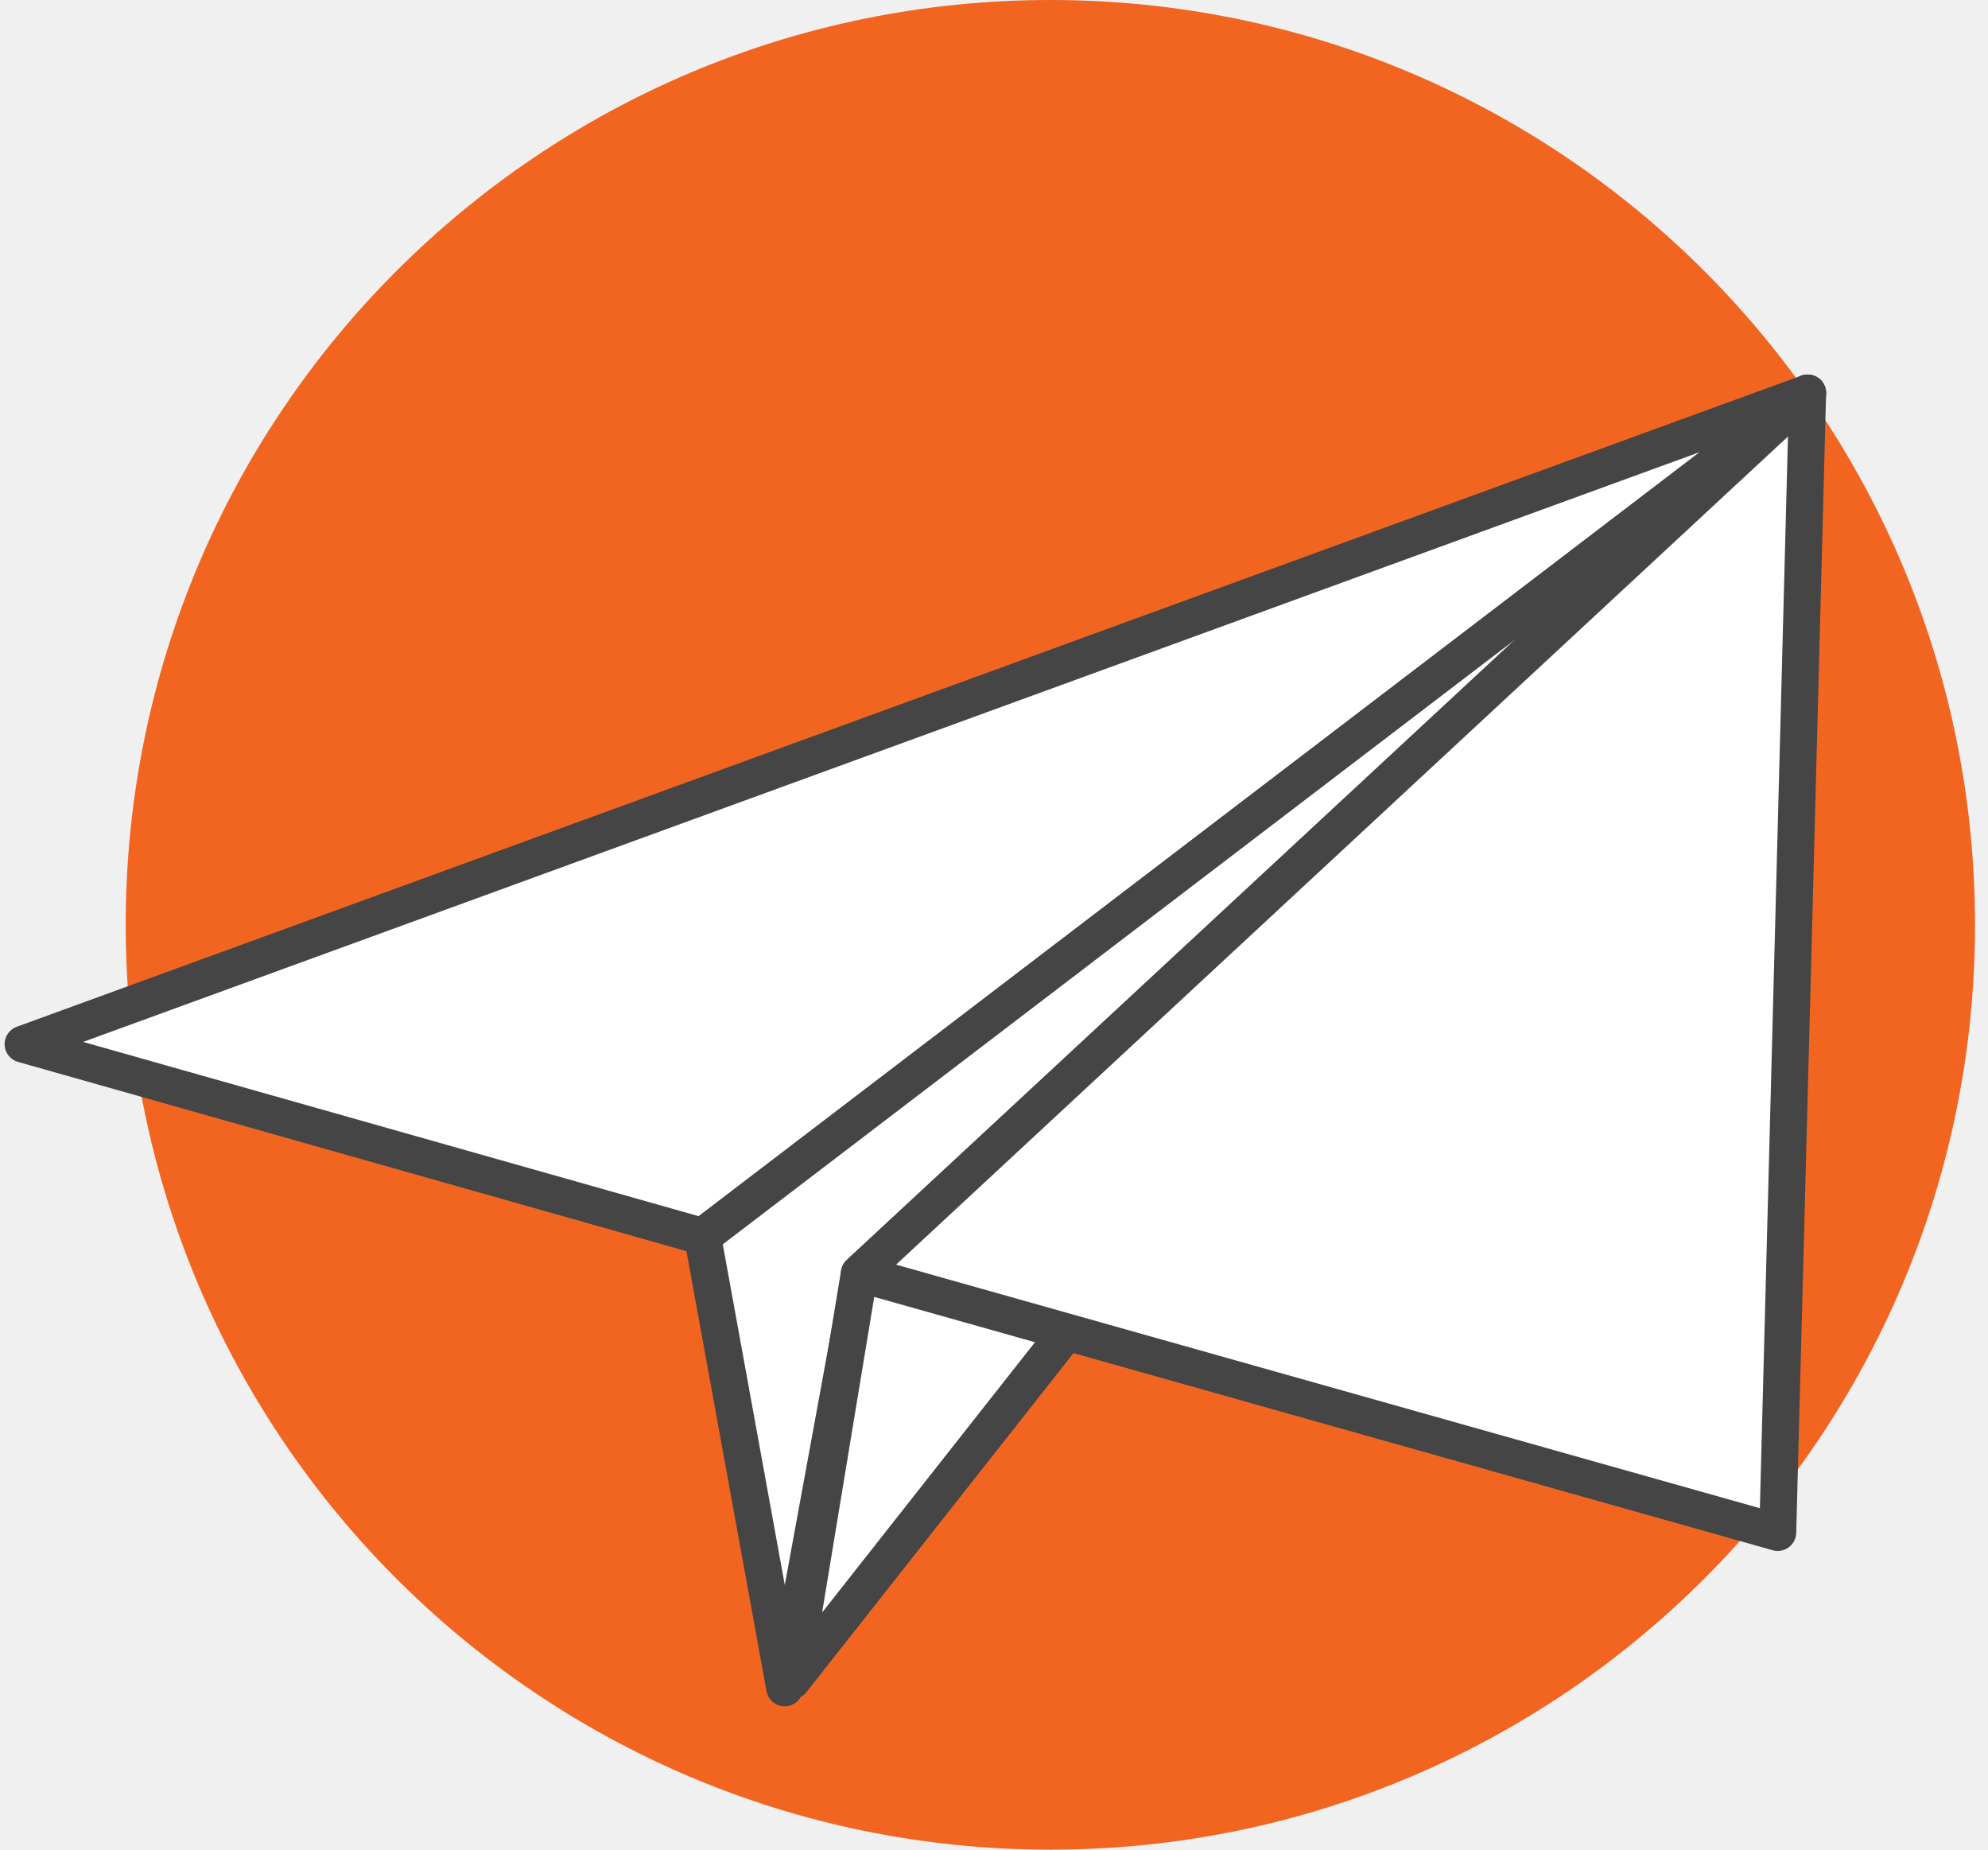
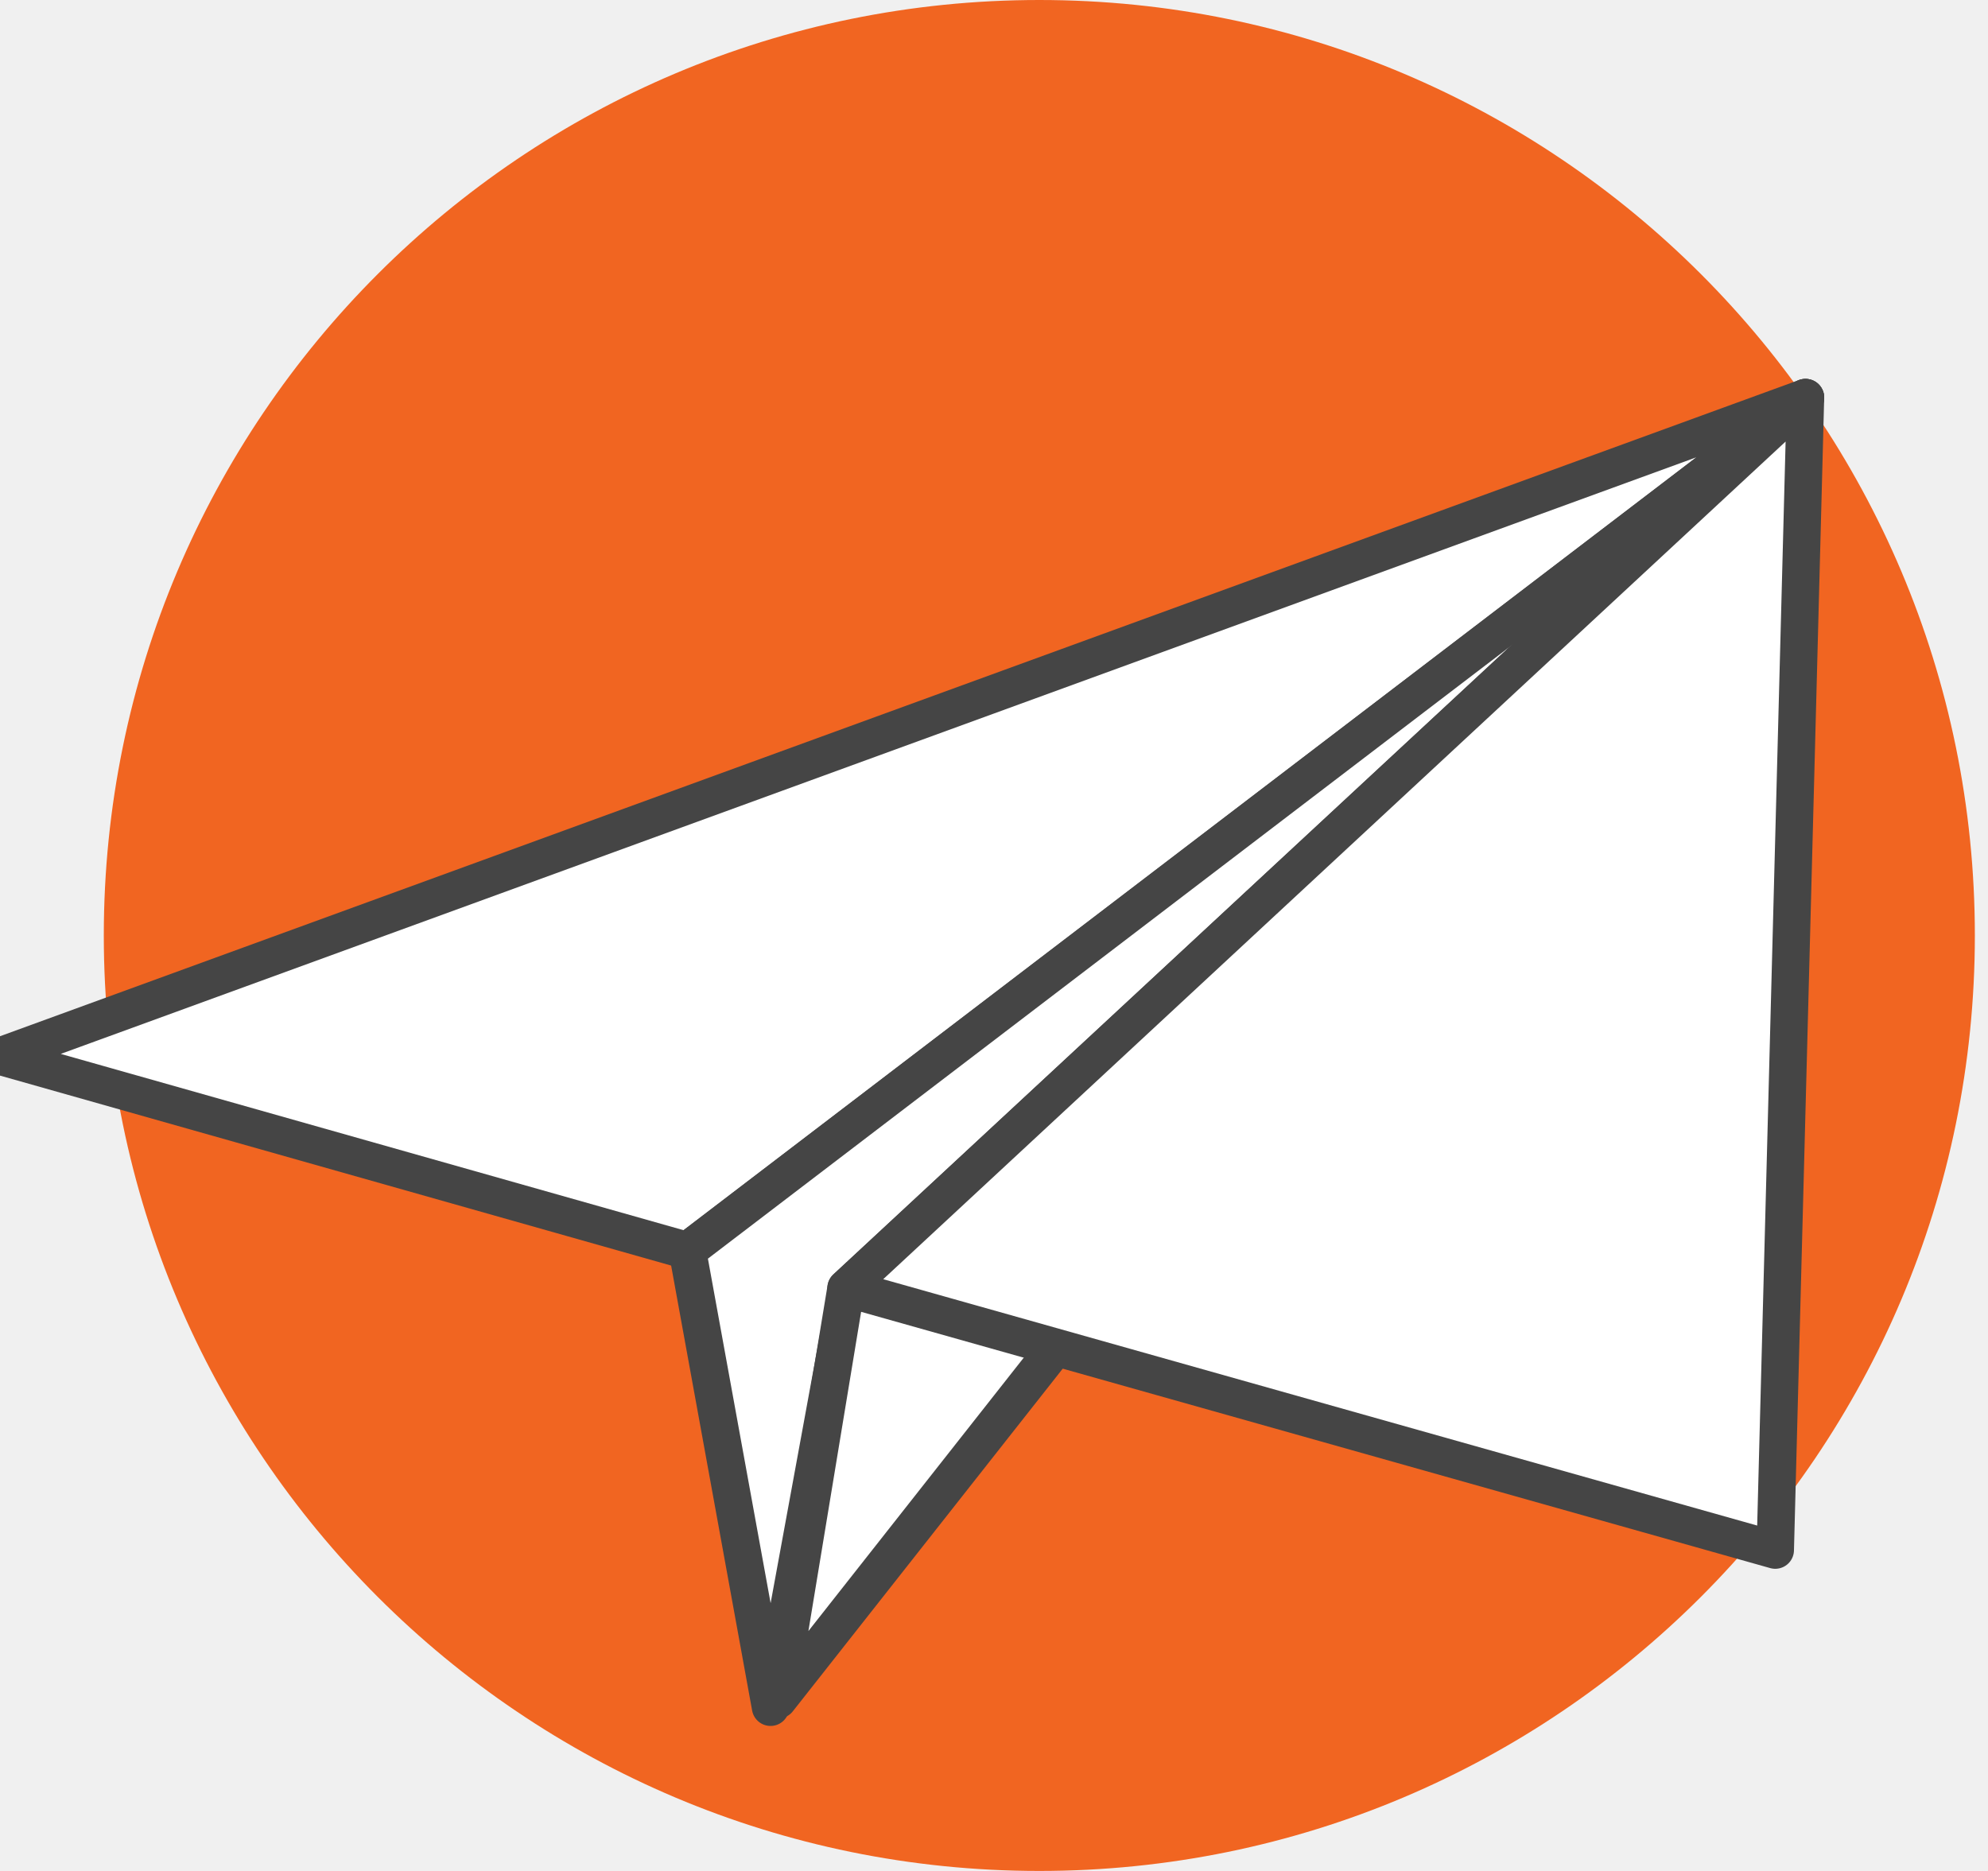
- <svg xmlns="http://www.w3.org/2000/svg" width="86px" height="80px" viewBox="0 0 86 80" version="1.1">
+ <svg xmlns="http://www.w3.org/2000/svg" width="85px" height="80px" viewBox="0 0 85 80" version="1.1">
  <defs />
  <g id="Page-1" stroke="none" stroke-width="1" fill="none" fill-rule="evenodd">
-     <g id="Desktop-Copy-17" transform="translate(-56, -335)">
-       <g id="Oval-8-Copy-5-+-Group" transform="translate(57, 335)">
+     <g id="Artboard">
+       <g id="Oval-8-Copy-5-+-Group">
        <circle id="Oval-8-Copy-5" fill="#F16521" cx="44.438" cy="40" r="40" />
        <g id="Group" transform="translate(0, 17)" stroke="#454545" stroke-width="1.6" fill="#FFFFFF" stroke-linecap="round" stroke-linejoin="round">
          <path d="M77.196,0 L0,28.16 L29.393,36.48 L77.196,0 Z" id="Path-927" />
          <path d="M29.393,36.48 L32.946,56 L36.175,38.4 L77.196,0 L29.393,36.48 Z" id="Path-929" />
          <path d="M33.269,55.68 L76.873,0.32 L36.175,38.08 L33.269,55.68 Z" id="Path-930" />
          <path d="M36.175,38.08 L77.196,0 L75.904,49.28 L36.175,38.08 Z" id="Path-928" />
        </g>
      </g>
    </g>
  </g>
</svg>
